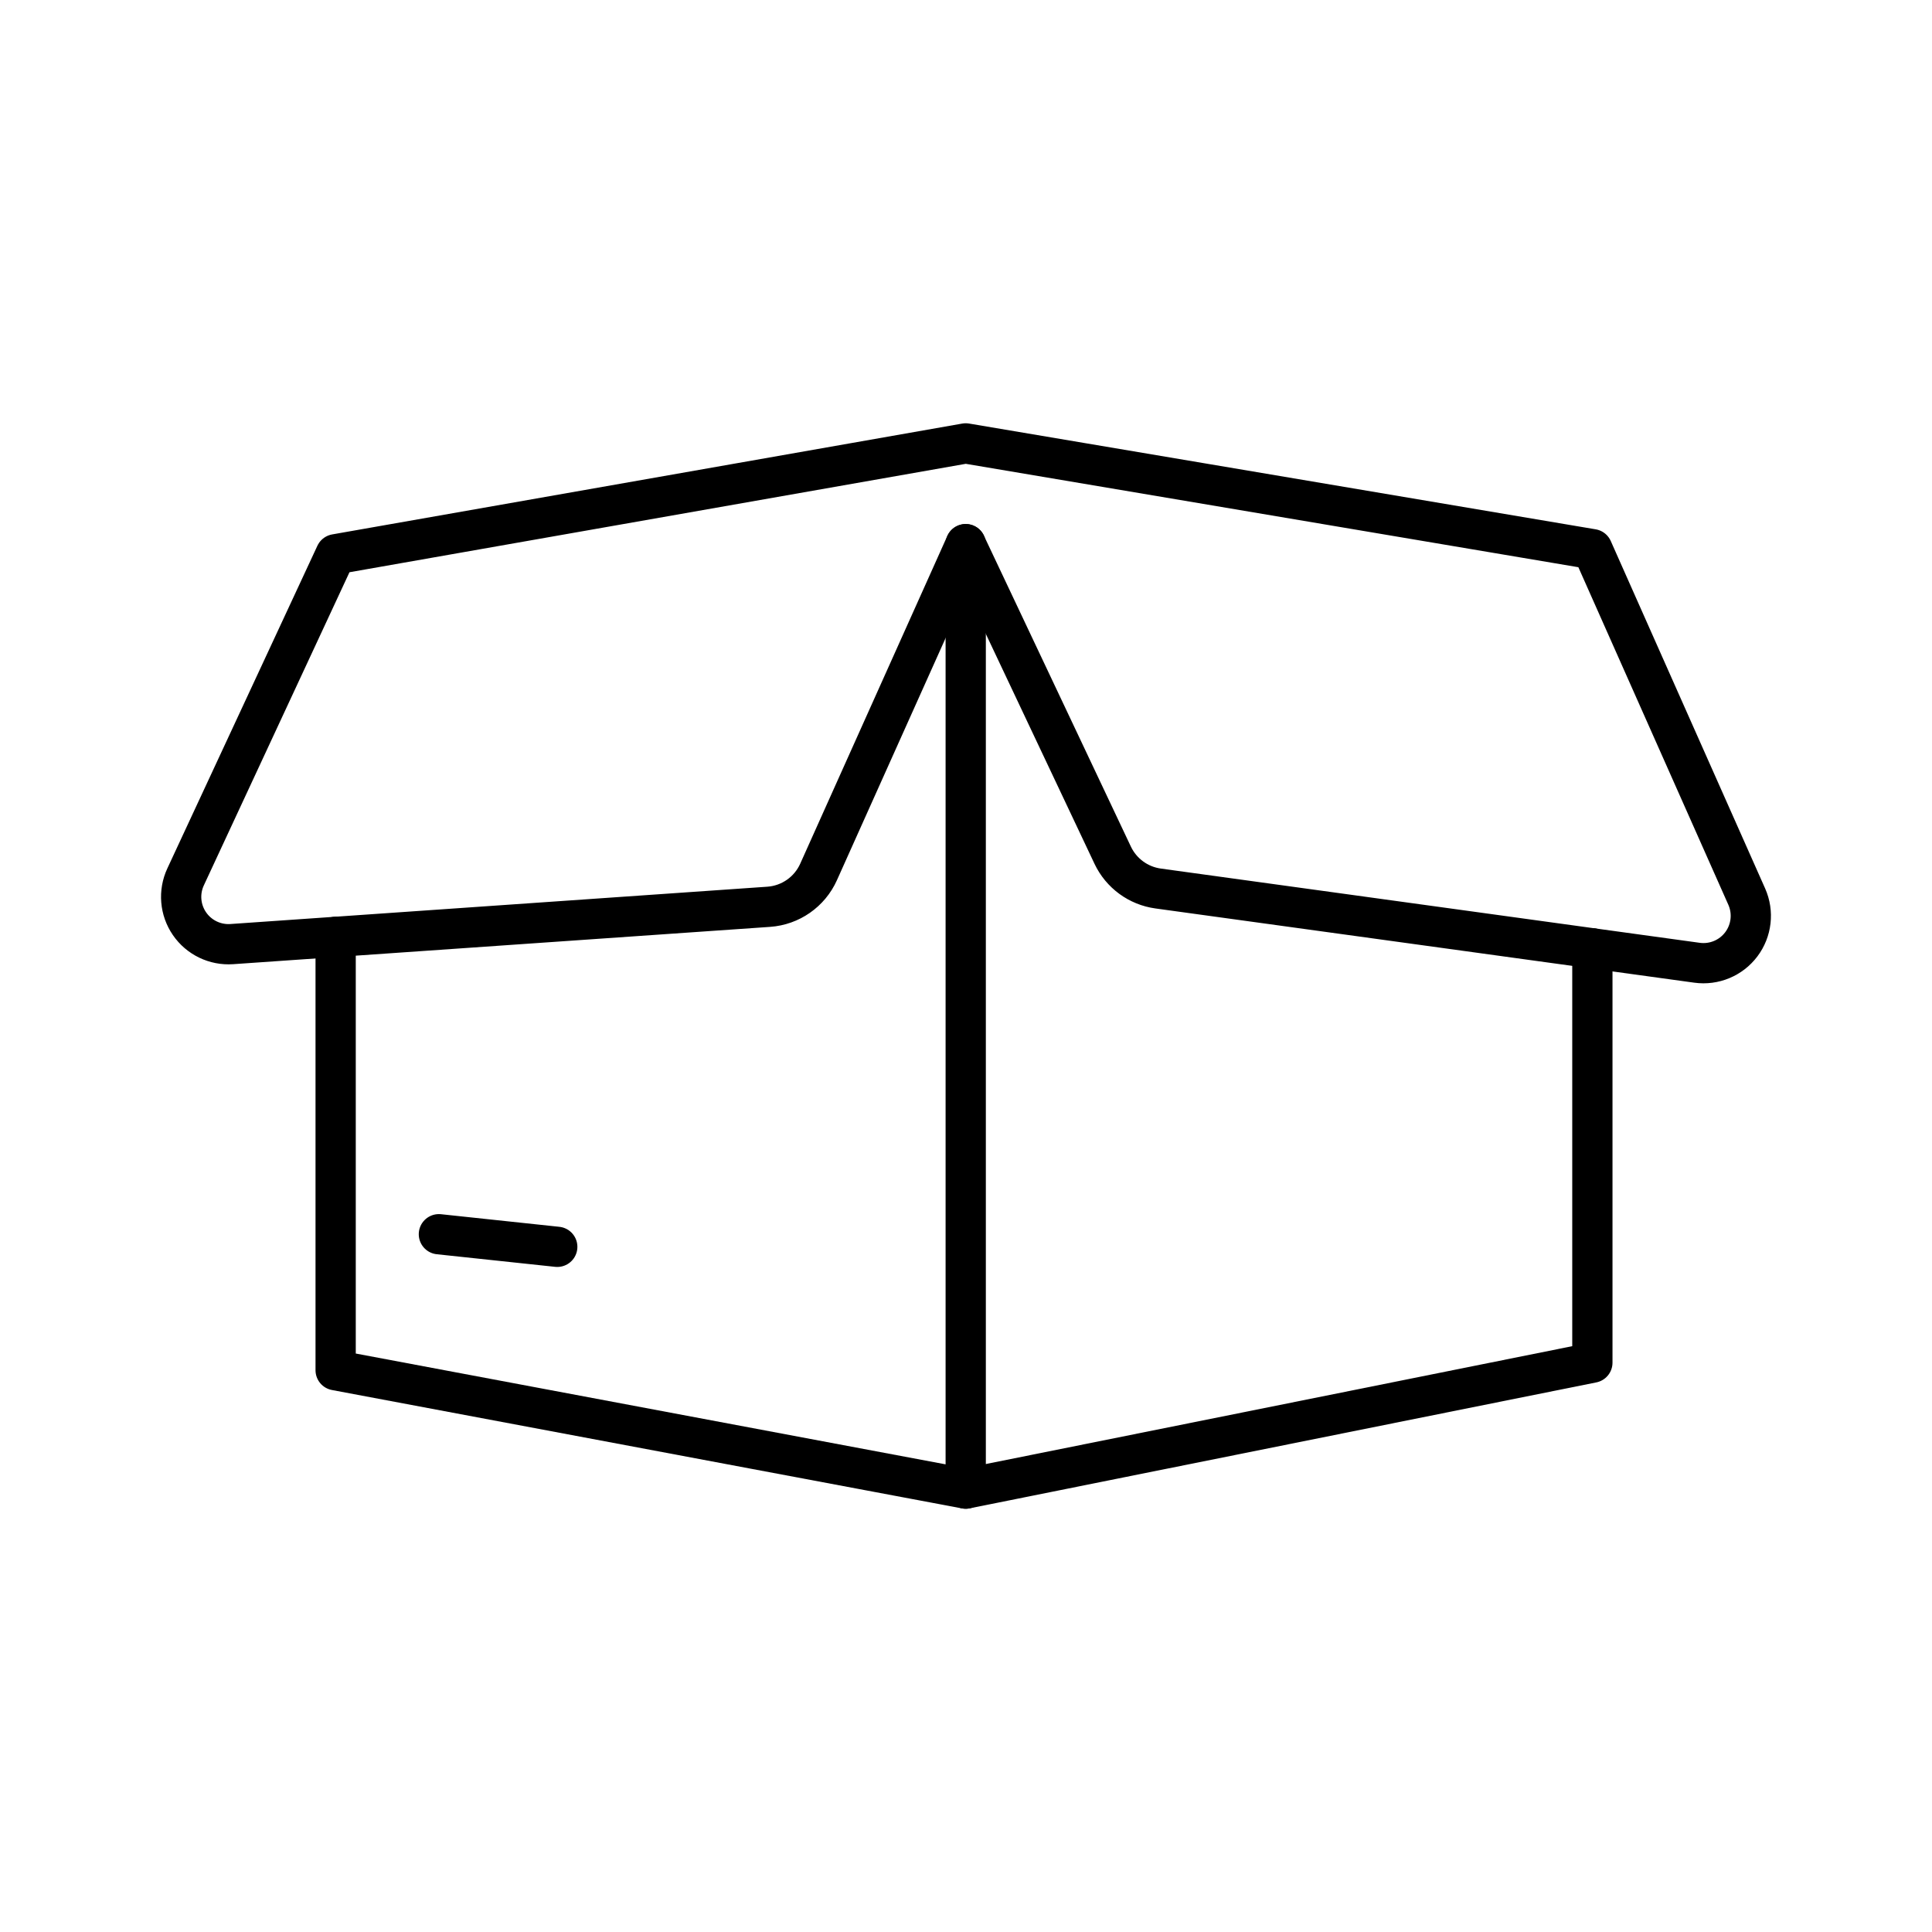
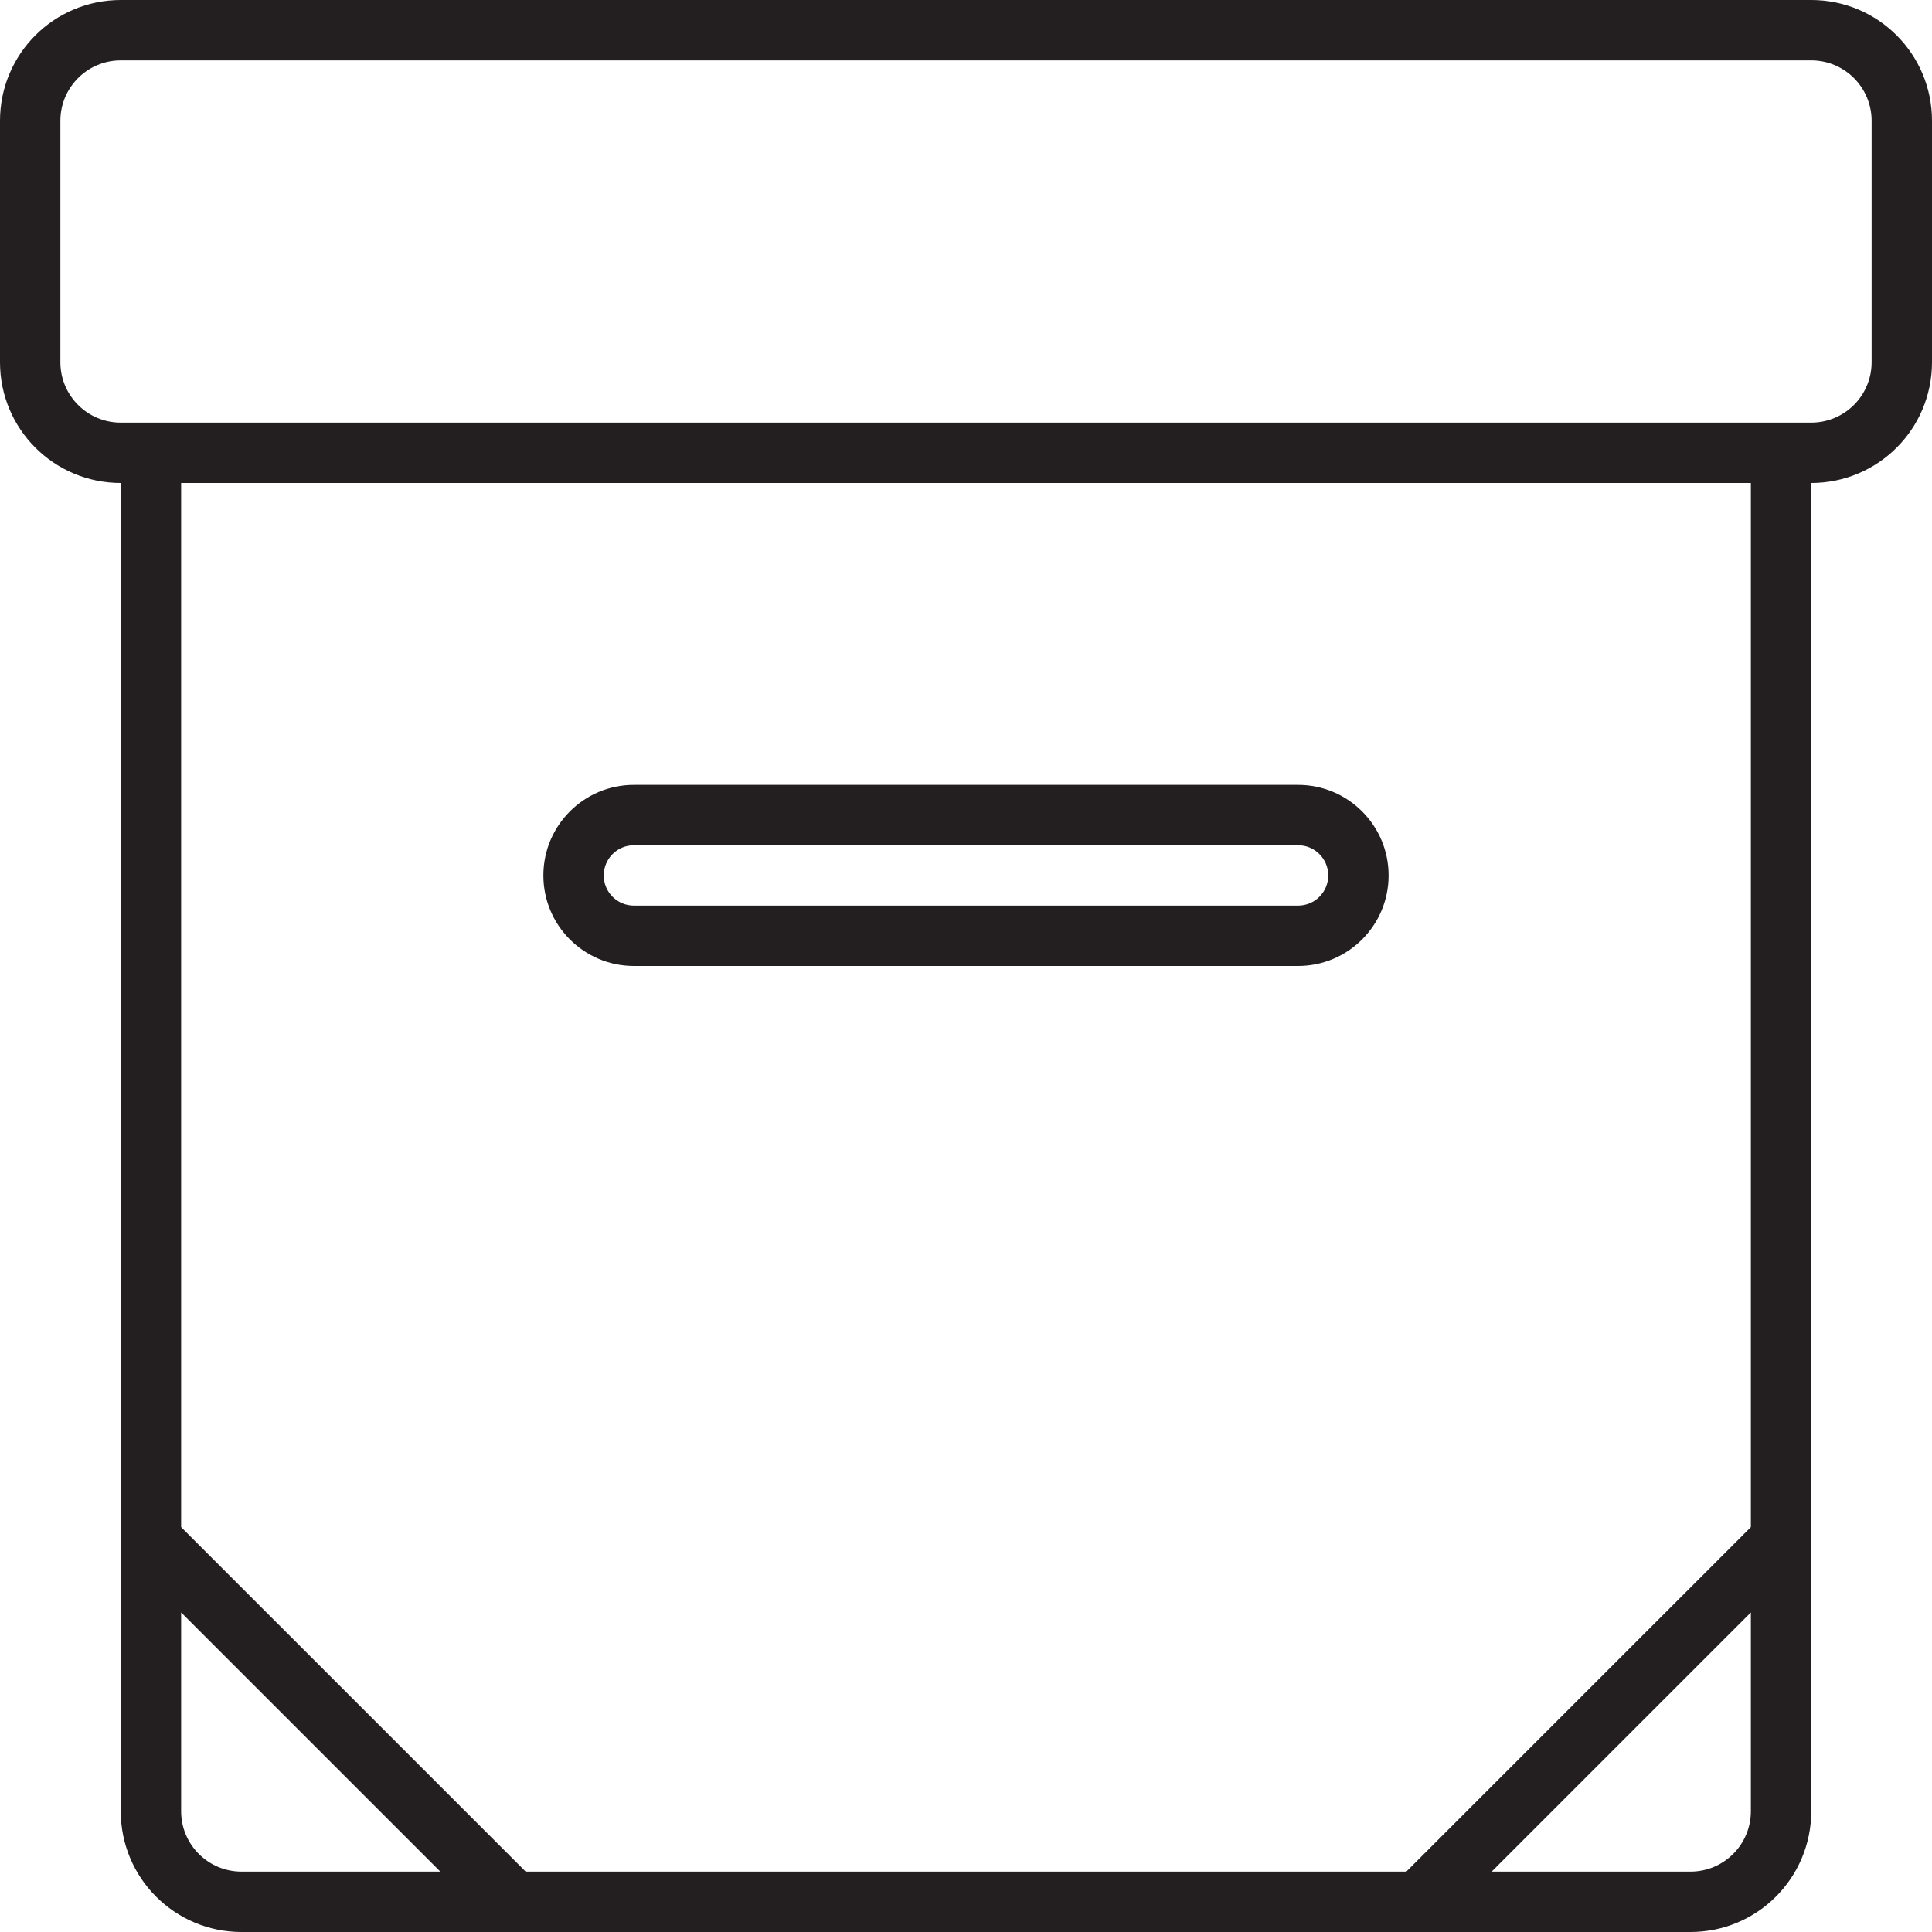
- <svg xmlns="http://www.w3.org/2000/svg" width="800px" height="800px" viewBox="0 0 48 48">
-   <defs>
-     <style>.a{fill:none;stroke:#000000;stroke-linecap:round;stroke-linejoin:round;}</style>
-   </defs>
-   <polyline class="a" points="8.339 23.276 8.339 34.043 23.993 36.984 23.993 13.519" />
-   <polyline class="a" points="39.562 23.561 39.562 33.855 23.993 36.984" />
-   <path class="a" d="M28.775,22.075l13.386,1.844a1.176,1.176,0,0,0,1.236-1.643l-3.835-8.632-15.569-2.628L8.339,13.77,4.611,21.786a1.176,1.176,0,0,0,1.148,1.67l13.338-.927a1.47,1.47,0,0,0,1.24-.865l3.655-8.144,3.653,7.728A1.47,1.47,0,0,0,28.775,22.075Z" />
-   <line class="a" x1="10.904" y1="30.664" x2="13.845" y2="30.977" />
+ <svg xmlns="http://www.w3.org/2000/svg" version="1.0" id="Layer_1" width="800px" height="800px" viewBox="0 0 64 64" enable-background="new 0 0 64 64" xml:space="preserve">
+   <g>
+     <path fill="#231F20" d="M60,0H4C1.789,0,0,1.789,0,4v8c0,2.211,1.789,4,4,4v44c0,2.211,1.789,4,4,4h48c2.211,0,4-1.789,4-4V16   c2.211,0,4-1.789,4-4V4C64,1.789,62.211,0,60,0z M58,50.587L46.586,62H17.414L6,50.587V16h52V50.587z M6,60v-6.586L14.586,62H8   C6.896,62,6,61.104,6,60z M56,62h-6.586L58,53.414V60C58,61.104,57.104,62,56,62z M62,12c0,1.104-0.896,2-2,2H4   c-1.104,0-2-0.896-2-2V4c0-1.104,0.896-2,2-2h56c1.104,0,2,0.896,2,2V12z" />
+     <path fill="#231F20" d="M21,32h22c1.657,0,3-1.344,3-3s-1.343-3-3-3H21c-1.657,0-3,1.344-3,3S19.343,32,21,32z M21,28h22   c0.553,0,1,0.447,1,1s-0.447,1-1,1H21c-0.553,0-1-0.447-1-1S20.447,28,21,28z" />
+   </g>
</svg>
